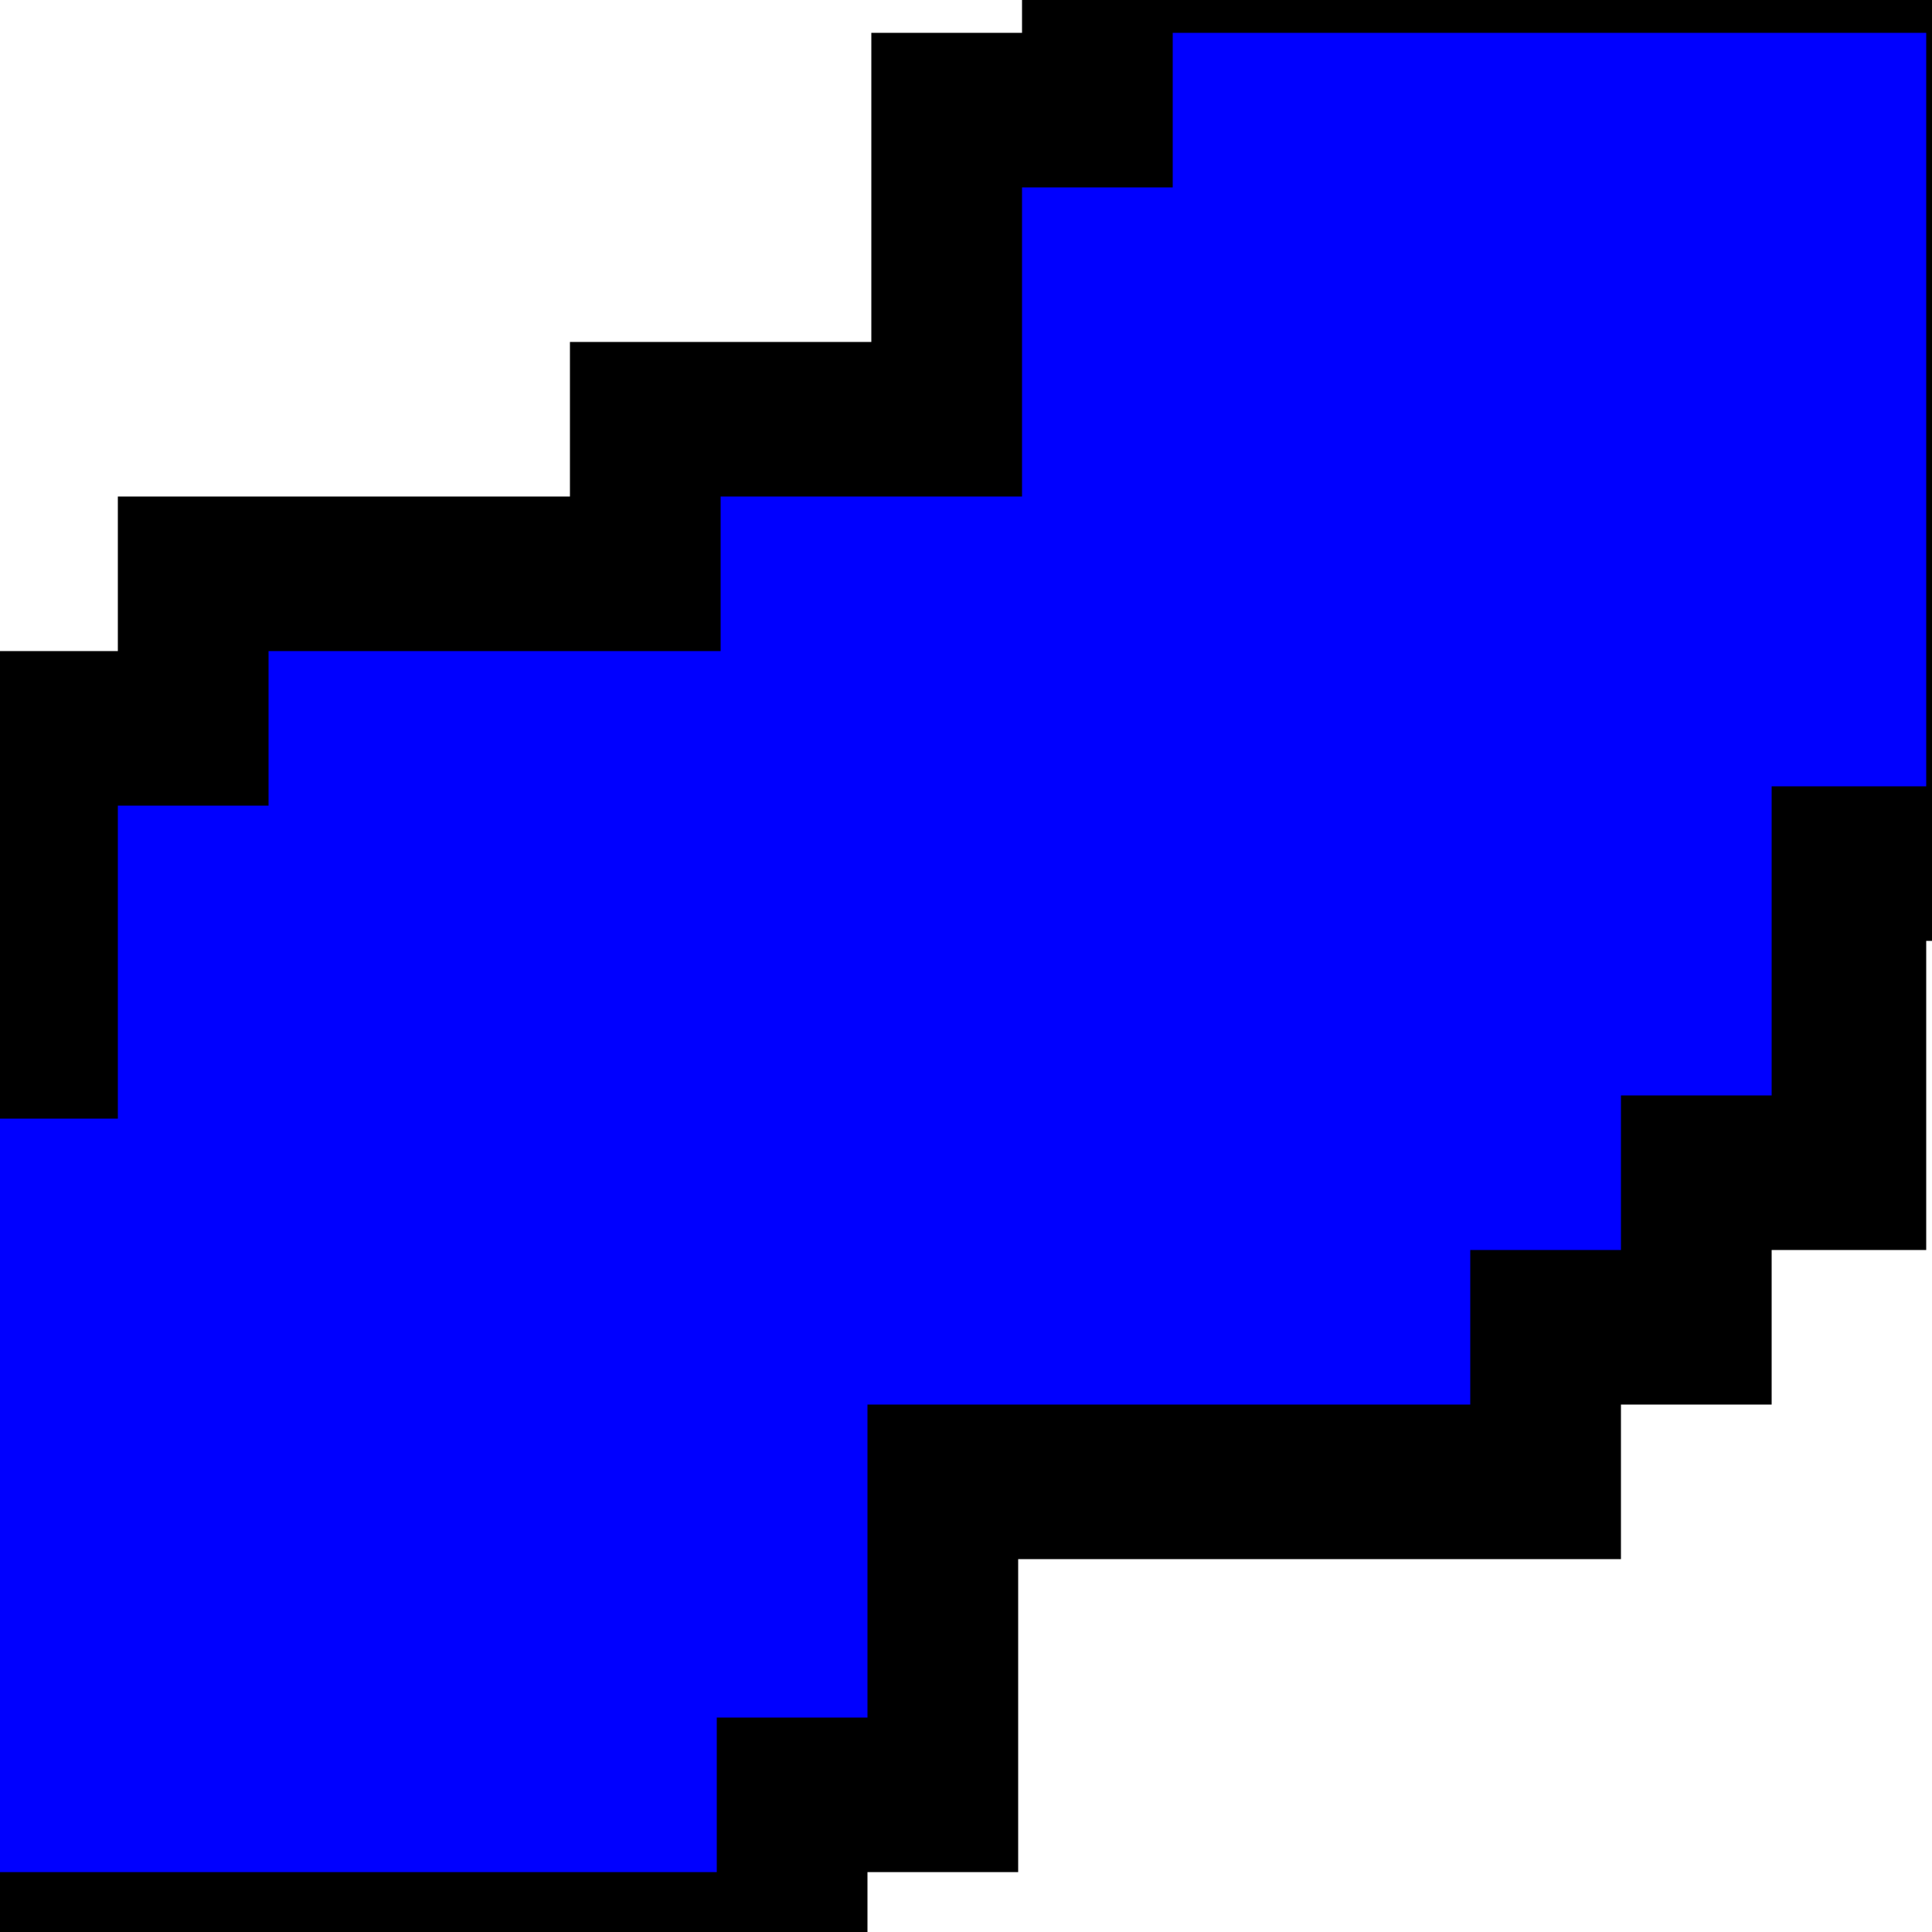
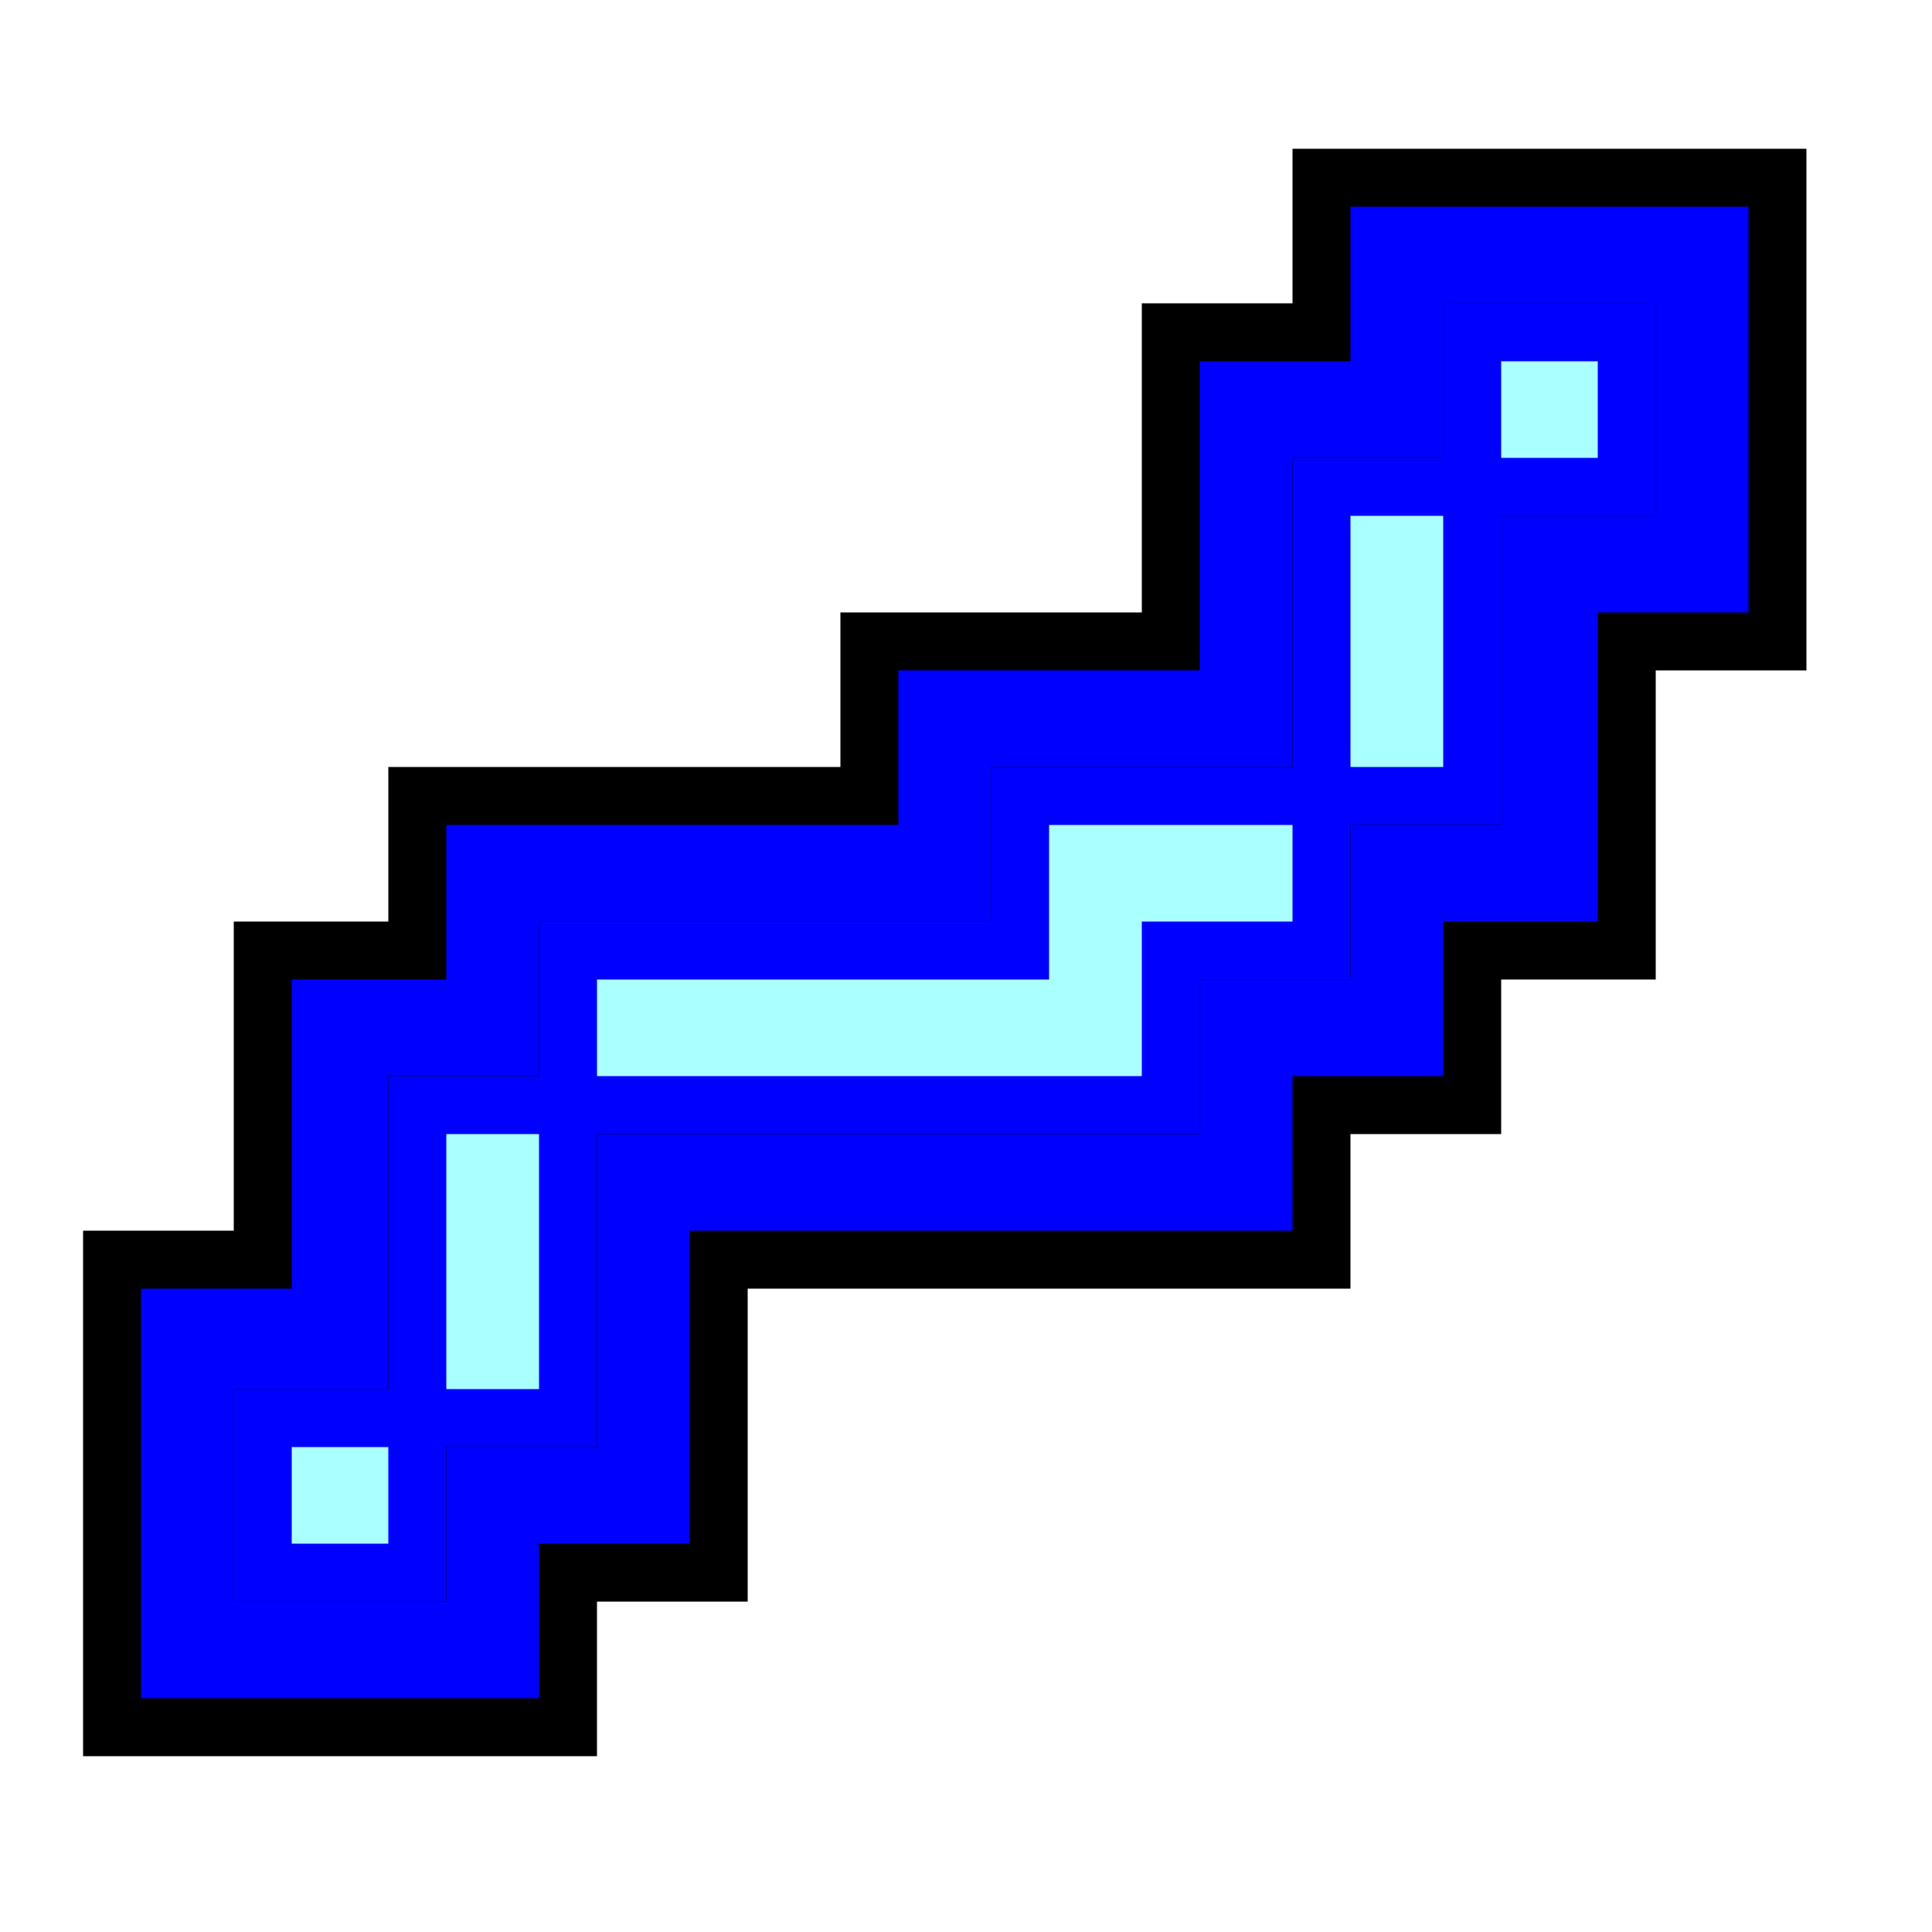
<svg xmlns="http://www.w3.org/2000/svg" width="500" x="0" y="0" height="500" id="/putrela0/mpasol/blazek/inst/qgiscvs07/plugins/grass/modules/r.buffer.2">
  <rect width="500" x="0" y="0" height="500" style="stroke:rgb(0,0,0);stroke-width:0;fill:rgb(255,255,255);" />
  <g style="stroke:rgb(0,0,0);stroke-width:0.9;fill:none;">
    <clipPath id="clip1">
      <rect width="500" x="0" y="0" height="500" />
    </clipPath>
    <g style="clip-path:url(#clip1)">
      <polygon points="147 447 29 447 29 326 68 326 68 246 108 246 108 206 225 206 225 166 303 166 303 86 342 86 342 46 460 46 460 166 421 166 421 246 381 246 381 286 342 286 342 326 186 326 186 407 147 407 147 447 381 126 421 126 421 86 381 86 381 126 342 126 342 206 264 206 264 246 147 246 147 286 108 286 108 367 68 367 68 407 108 407 108 367 147 367 147 286 303 286 303 246 342 246 342 206 381 206 381 126 147 447" style="stroke:rgb(0,0,0);stroke-width:0;fill:rgb(0,0,255);" />
-       <polygon points="147 447 29 447 29 326 68 326 68 246 108 246 108 206 225 206 225 166 303 166 303 86 342 86 342 46 460 46 460 166 421 166 421 246 381 246 381 286 342 286 342 326 186 326 186 407 147 407 147 447" style="stroke:rgb(0,0,0);stroke-width:155;fill:none;" />
-       <polygon points="381 126 421 126 421 86 381 86 381 126 342 126 342 206 264 206 264 246 147 246 147 286 108 286 108 367 68 367 68 407 108 407 108 367 147 367 147 286 303 286 303 246 342 246 342 206 381 206 381 126" style="stroke:rgb(0,0,0);stroke-width:155;fill:none;" />
+       <polygon points="147 447 29 447 29 326 68 326 68 246 108 246 108 206 225 206 225 166 303 166 303 86 342 86 342 46 460 46 460 166 421 166 421 246 381 246 381 286 342 286 342 326 186 326 186 407 147 407 147 447" style="stroke:rgb(0,0,0);stroke-width:15;fill:none;" />
+       <polygon points="381 126 421 126 421 86 381 86 381 126 342 126 342 206 264 206 264 246 147 246 147 286 108 286 108 367 68 367 68 407 108 407 108 367 147 367 147 286 303 286 303 246 342 246 342 206 381 206 381 126" style="stroke:rgb(0,0,0);stroke-width:15;fill:none;" />
      <polygon points="381 126 381 86 421 86 421 126 381 126" style="stroke:rgb(0,0,0);stroke-width:0;fill:rgb(0,0,255);" />
-       <polygon points="381 126 381 86 421 86 421 126 381 126" style="stroke:rgb(0,0,0);stroke-width:155;fill:none;" />
+       <polygon points="381 126 381 86 421 86 421 126 381 126" style="stroke:rgb(0,0,0);stroke-width:15;fill:none;" />
      <polygon points="342 206 342 126 381 126 381 206 342 206" style="stroke:rgb(0,0,0);stroke-width:0;fill:rgb(0,0,255);" />
-       <polygon points="342 206 342 126 381 126 381 206 342 206" style="stroke:rgb(0,0,0);stroke-width:155;fill:none;" />
+       <polygon points="342 206 342 126 381 126 381 206 342 206" style="stroke:rgb(0,0,0);stroke-width:15;fill:none;" />
      <polygon points="147 286 147 246 264 246 264 206 342 206 342 246 303 246 303 286 147 286" style="stroke:rgb(0,0,0);stroke-width:0;fill:rgb(0,0,255);" />
-       <polygon points="147 286 147 246 264 246 264 206 342 206 342 246 303 246 303 286 147 286" style="stroke:rgb(0,0,0);stroke-width:155;fill:none;" />
+       <polygon points="147 286 147 246 264 246 264 206 342 206 342 246 303 246 303 286 147 286" style="stroke:rgb(0,0,0);stroke-width:15;fill:none;" />
      <polygon points="108 367 108 286 147 286 147 367 108 367" style="stroke:rgb(0,0,0);stroke-width:0;fill:rgb(0,0,255);" />
-       <polygon points="108 367 108 286 147 286 147 367 108 367" style="stroke:rgb(0,0,0);stroke-width:155;fill:none;" />
+       <polygon points="108 367 108 286 147 286 147 367 108 367" style="stroke:rgb(0,0,0);stroke-width:15;fill:none;" />
      <polygon points="108 367 108 407 68 407 68 367 108 367" style="stroke:rgb(0,0,0);stroke-width:0;fill:rgb(0,0,255);" />
-       <polygon points="108 367 108 407 68 407 68 367 108 367" style="stroke:rgb(0,0,0);stroke-width:155;fill:none;" />
+       <polygon points="108 367 108 407 68 407 68 367 108 367" style="stroke:rgb(0,0,0);stroke-width:15;fill:none;" />
      <polygon points="381 126 381 86 421 86 421 126 381 126" style="stroke:rgb(0,0,0);stroke-width:0;fill:rgb(170,255,255);" />
-       <polygon points="381 126 381 86 421 86 421 126 381 126" style="stroke:rgb(0,0,255);stroke-width:155;fill:none;" />
+       <polygon points="381 126 381 86 421 86 421 126 381 126" style="stroke:rgb(0,0,255);stroke-width:15;fill:none;" />
      <polygon points="342 206 342 126 381 126 381 206 342 206" style="stroke:rgb(0,0,0);stroke-width:0;fill:rgb(170,255,255);" />
-       <polygon points="342 206 342 126 381 126 381 206 342 206" style="stroke:rgb(0,0,255);stroke-width:155;fill:none;" />
+       <polygon points="342 206 342 126 381 126 381 206 342 206" style="stroke:rgb(0,0,255);stroke-width:15;fill:none;" />
      <polygon points="147 286 147 246 264 246 264 206 342 206 342 246 303 246 303 286 147 286" style="stroke:rgb(0,0,0);stroke-width:0;fill:rgb(170,255,255);" />
-       <polygon points="147 286 147 246 264 246 264 206 342 206 342 246 303 246 303 286 147 286" style="stroke:rgb(0,0,255);stroke-width:155;fill:none;" />
+       <polygon points="147 286 147 246 264 246 264 206 342 206 342 246 303 246 303 286 147 286" style="stroke:rgb(0,0,255);stroke-width:15;fill:none;" />
      <polygon points="108 367 108 286 147 286 147 367 108 367" style="stroke:rgb(0,0,0);stroke-width:0;fill:rgb(170,255,255);" />
-       <polygon points="108 367 108 286 147 286 147 367 108 367" style="stroke:rgb(0,0,255);stroke-width:155;fill:none;" />
+       <polygon points="108 367 108 286 147 286 147 367 108 367" style="stroke:rgb(0,0,255);stroke-width:15;fill:none;" />
      <polygon points="108 367 108 407 68 407 68 367 108 367" style="stroke:rgb(0,0,0);stroke-width:0;fill:rgb(170,255,255);" />
-       <polygon points="108 367 108 407 68 407 68 367 108 367" style="stroke:rgb(0,0,255);stroke-width:155;fill:none;" />
+       <polygon points="108 367 108 407 68 407 68 367 108 367" style="stroke:rgb(0,0,255);stroke-width:15;fill:none;" />
    </g>
  </g>
</svg>
